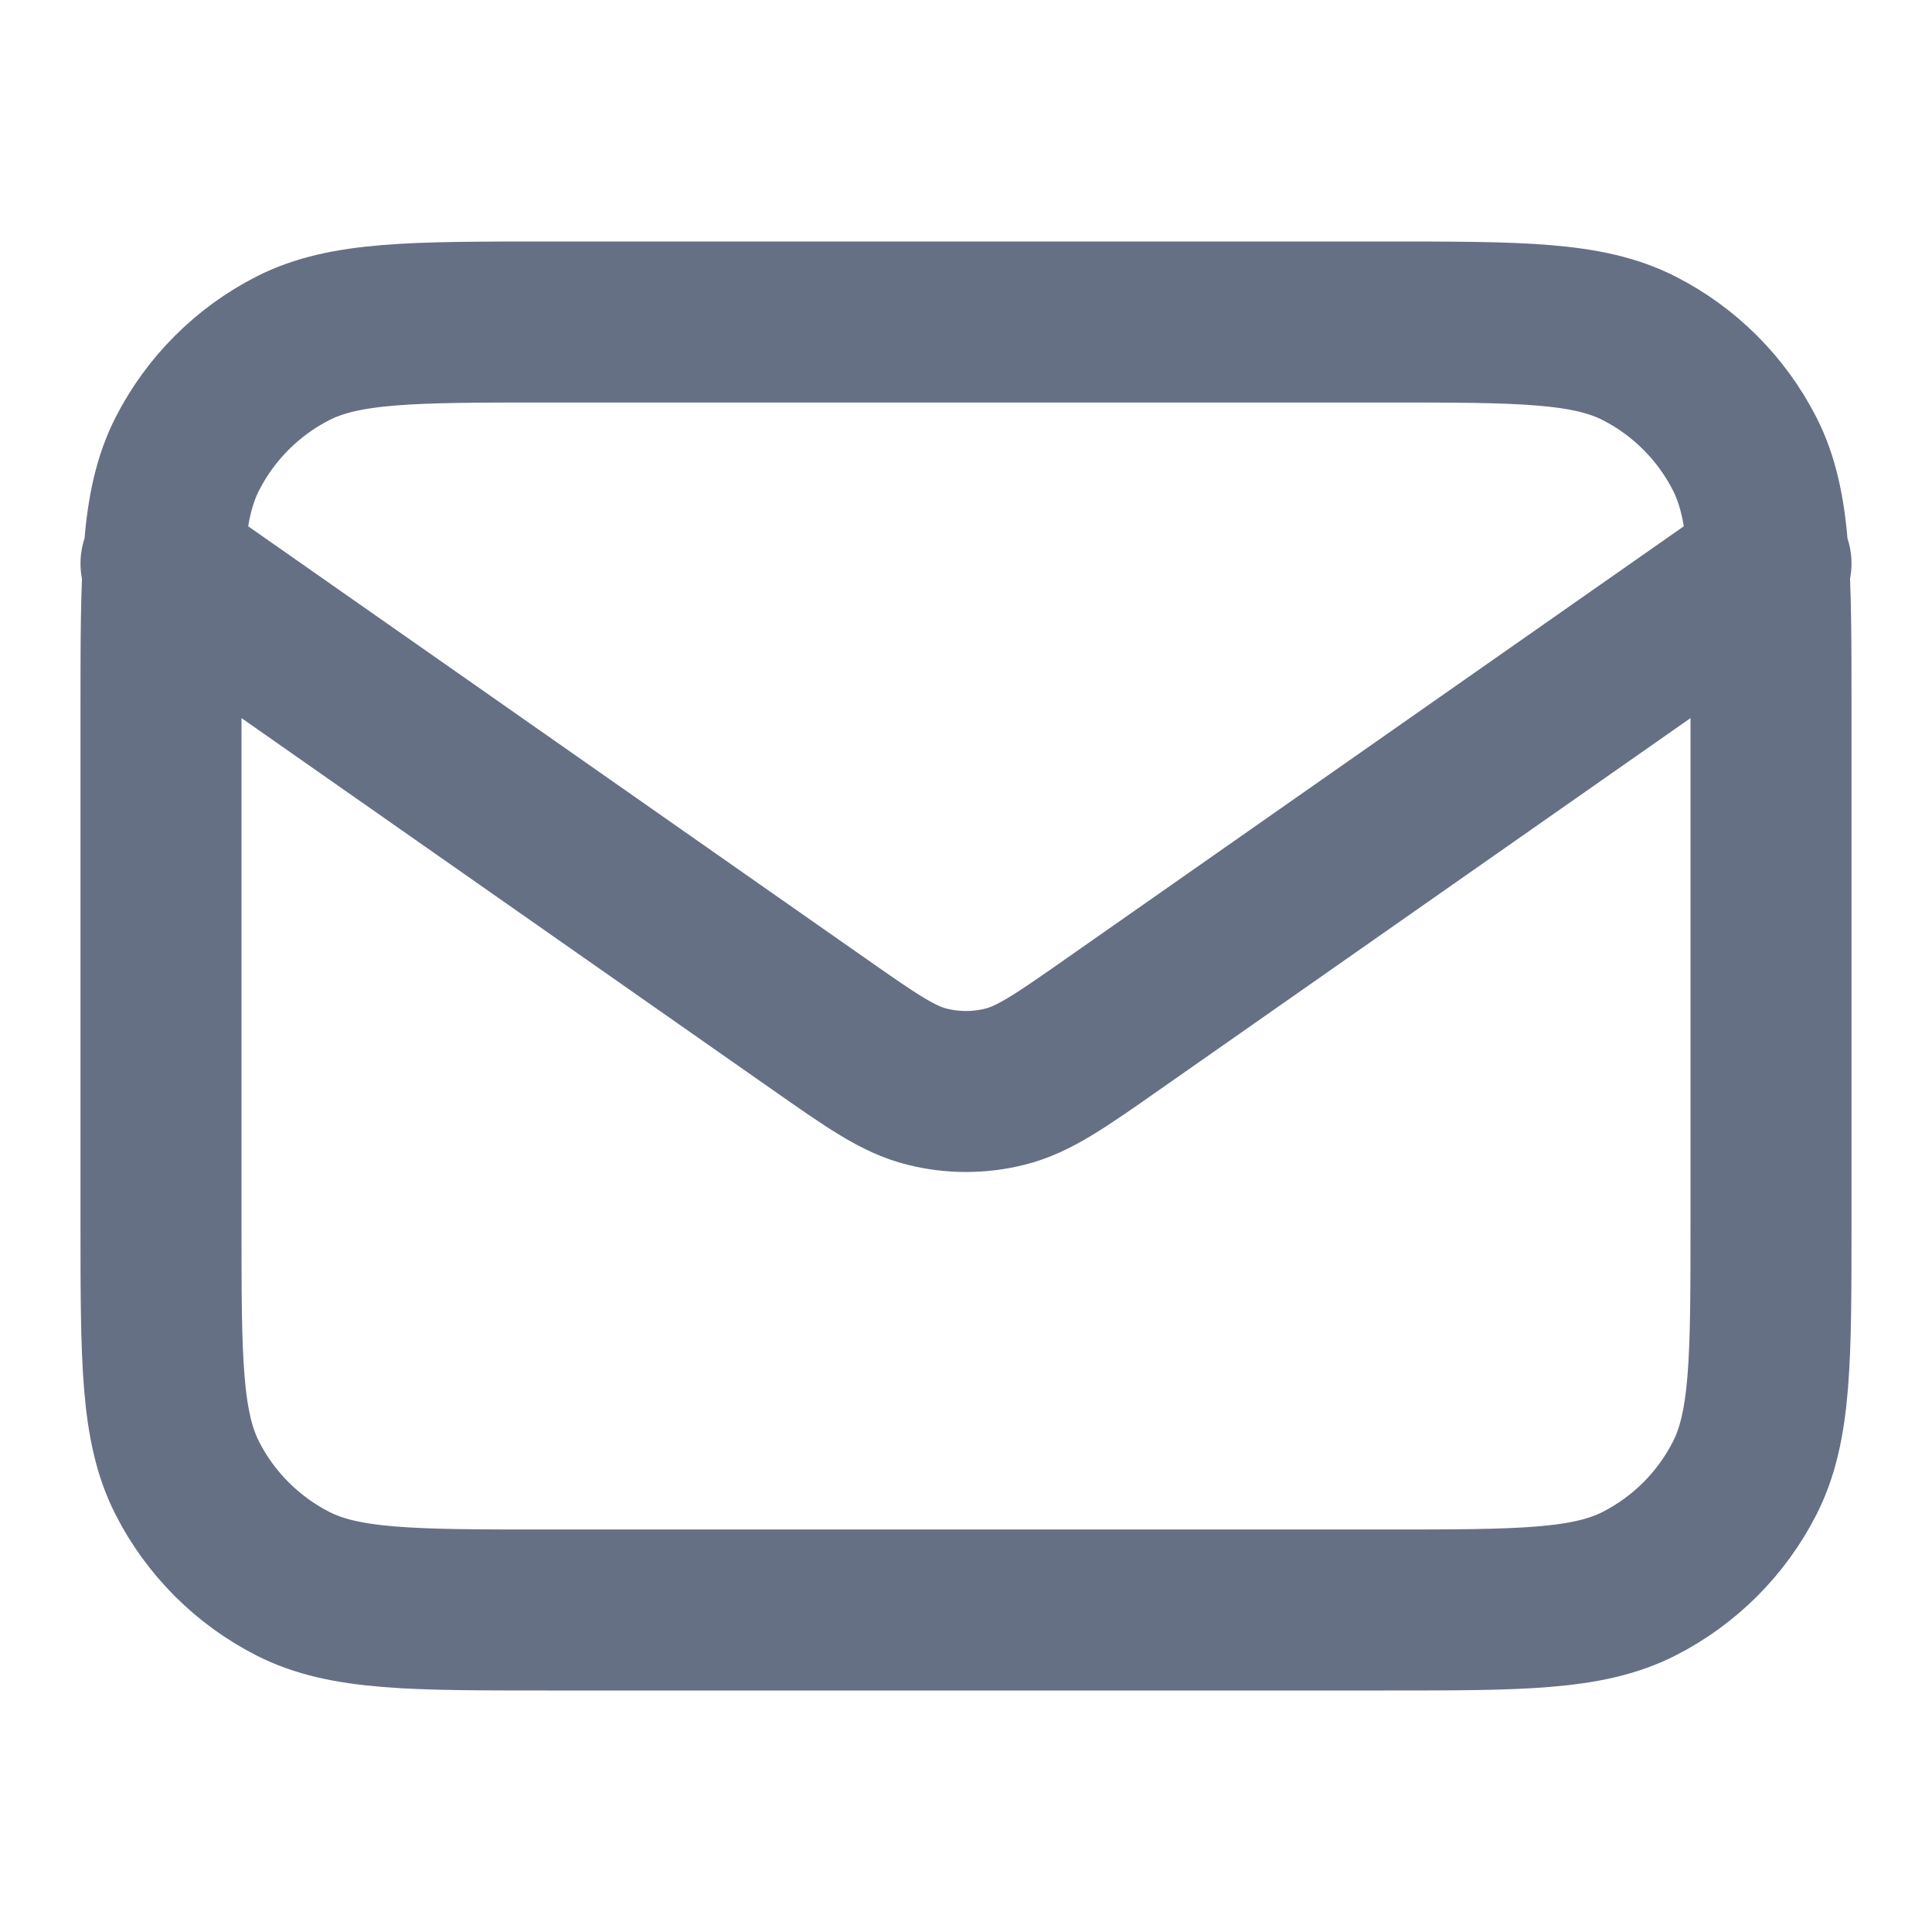
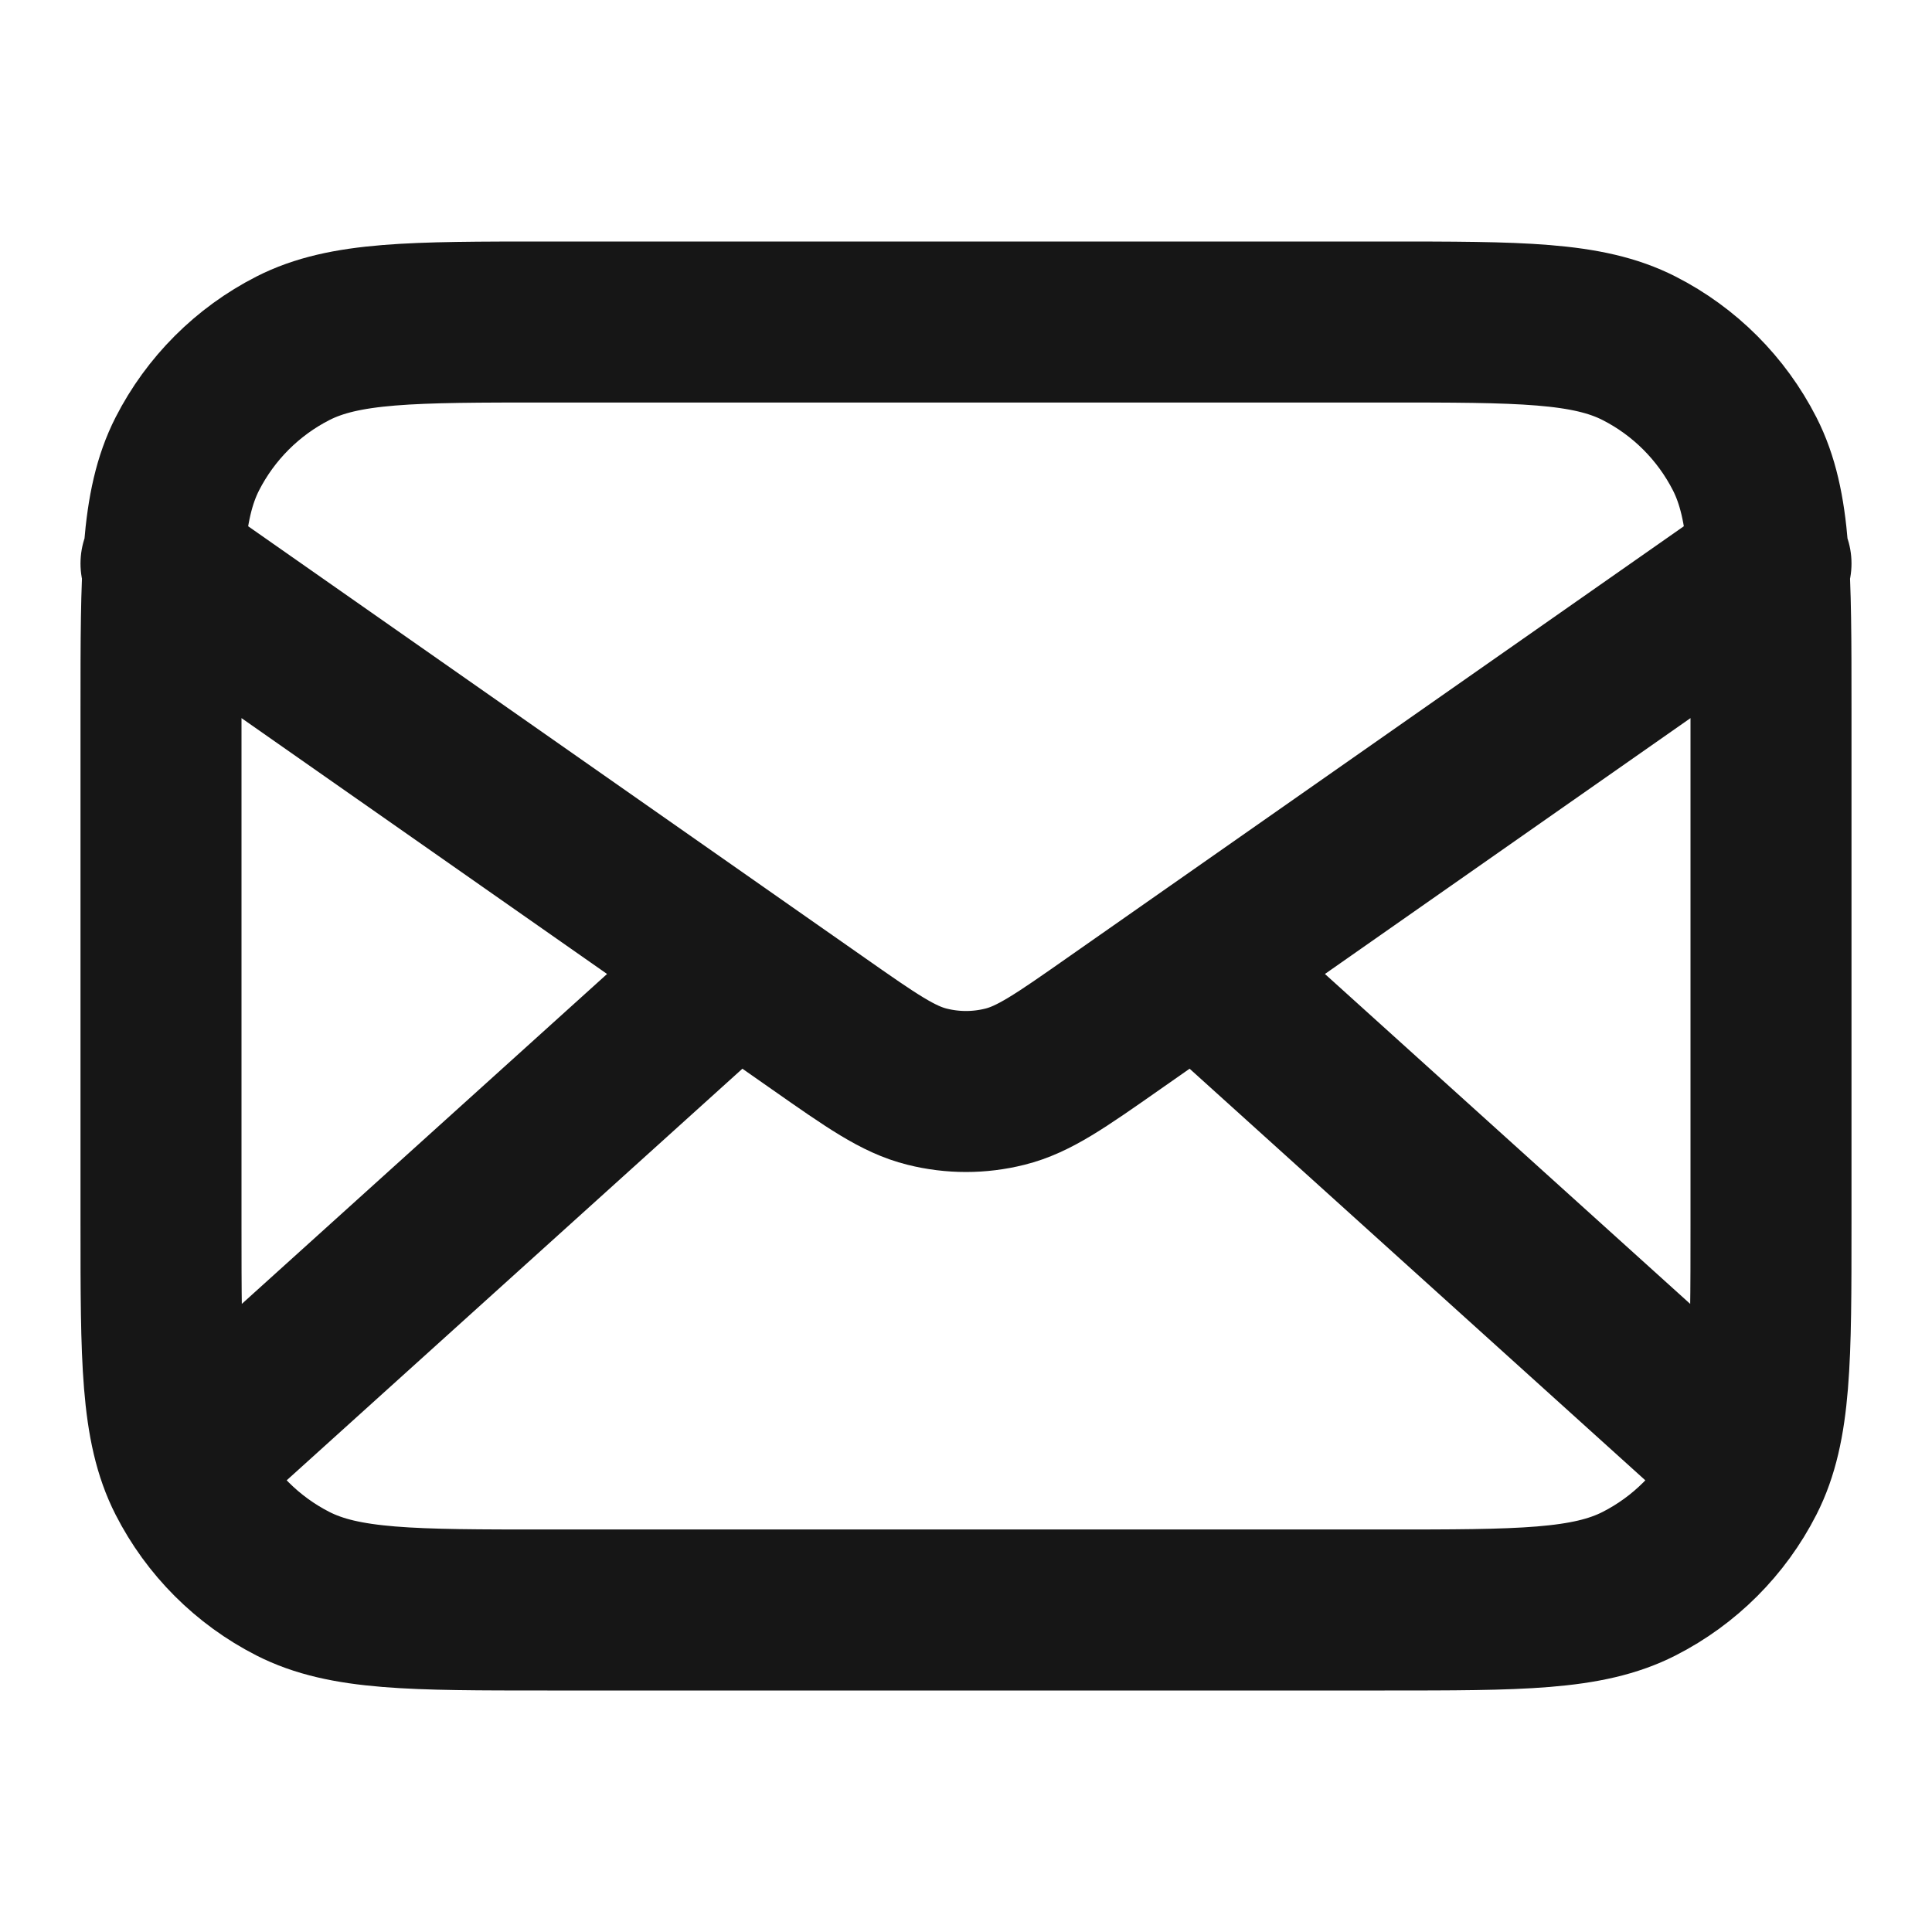
<svg xmlns="http://www.w3.org/2000/svg" width="24" height="24" viewBox="0 0 24 24" fill="none">
-   <path d="M2 7L10.165 12.715C10.826 13.178 11.157 13.41 11.516 13.499C11.834 13.579 12.166 13.579 12.484 13.499C12.843 13.41 13.174 13.178 13.835 12.715L22 7M6.8 20H17.2C18.88 20 19.72 20 20.362 19.673C20.927 19.385 21.385 18.927 21.673 18.362C22 17.72 22 16.88 22 15.2V8.8C22 7.12 22 6.28 21.673 5.638C21.385 5.074 20.927 4.615 20.362 4.327C19.72 4 18.88 4 17.2 4H6.8C5.12 4 4.28 4 3.638 4.327C3.074 4.615 2.615 5.074 2.327 5.638C2 6.28 2 7.12 2 8.8V15.2C2 16.88 2 17.72 2.327 18.362C2.615 18.927 3.074 19.385 3.638 19.673C4.28 20 5.12 20 6.8 20Z" stroke="#667085" stroke-width="2" stroke-linecap="round" stroke-linejoin="round" />
+   <path d="M21.5 18L14.857 12M9.143 12L2.5 18M2 7L10.165 12.715C10.826 13.178 11.157 13.41 11.516 13.499C11.834 13.579 12.166 13.579 12.484 13.499C12.843 13.41 13.174 13.178 13.835 12.715L22 7M6.8 20H17.2C18.88 20 19.72 20 20.362 19.673C20.927 19.385 21.385 18.927 21.673 18.362C22 17.72 22 16.88 22 15.2V8.8C22 7.12 22 6.28 21.673 5.638C21.385 5.074 20.927 4.615 20.362 4.327C19.72 4 18.88 4 17.2 4H6.8C5.12 4 4.28 4 3.638 4.327C3.074 4.615 2.615 5.074 2.327 5.638C2 6.28 2 7.12 2 8.8V15.2C2 16.88 2 17.72 2.327 18.362C2.615 18.927 3.074 19.385 3.638 19.673C4.28 20 5.12 20 6.8 20Z" stroke="#161616" stroke-width="2" stroke-linecap="round" stroke-linejoin="round" />
</svg>
